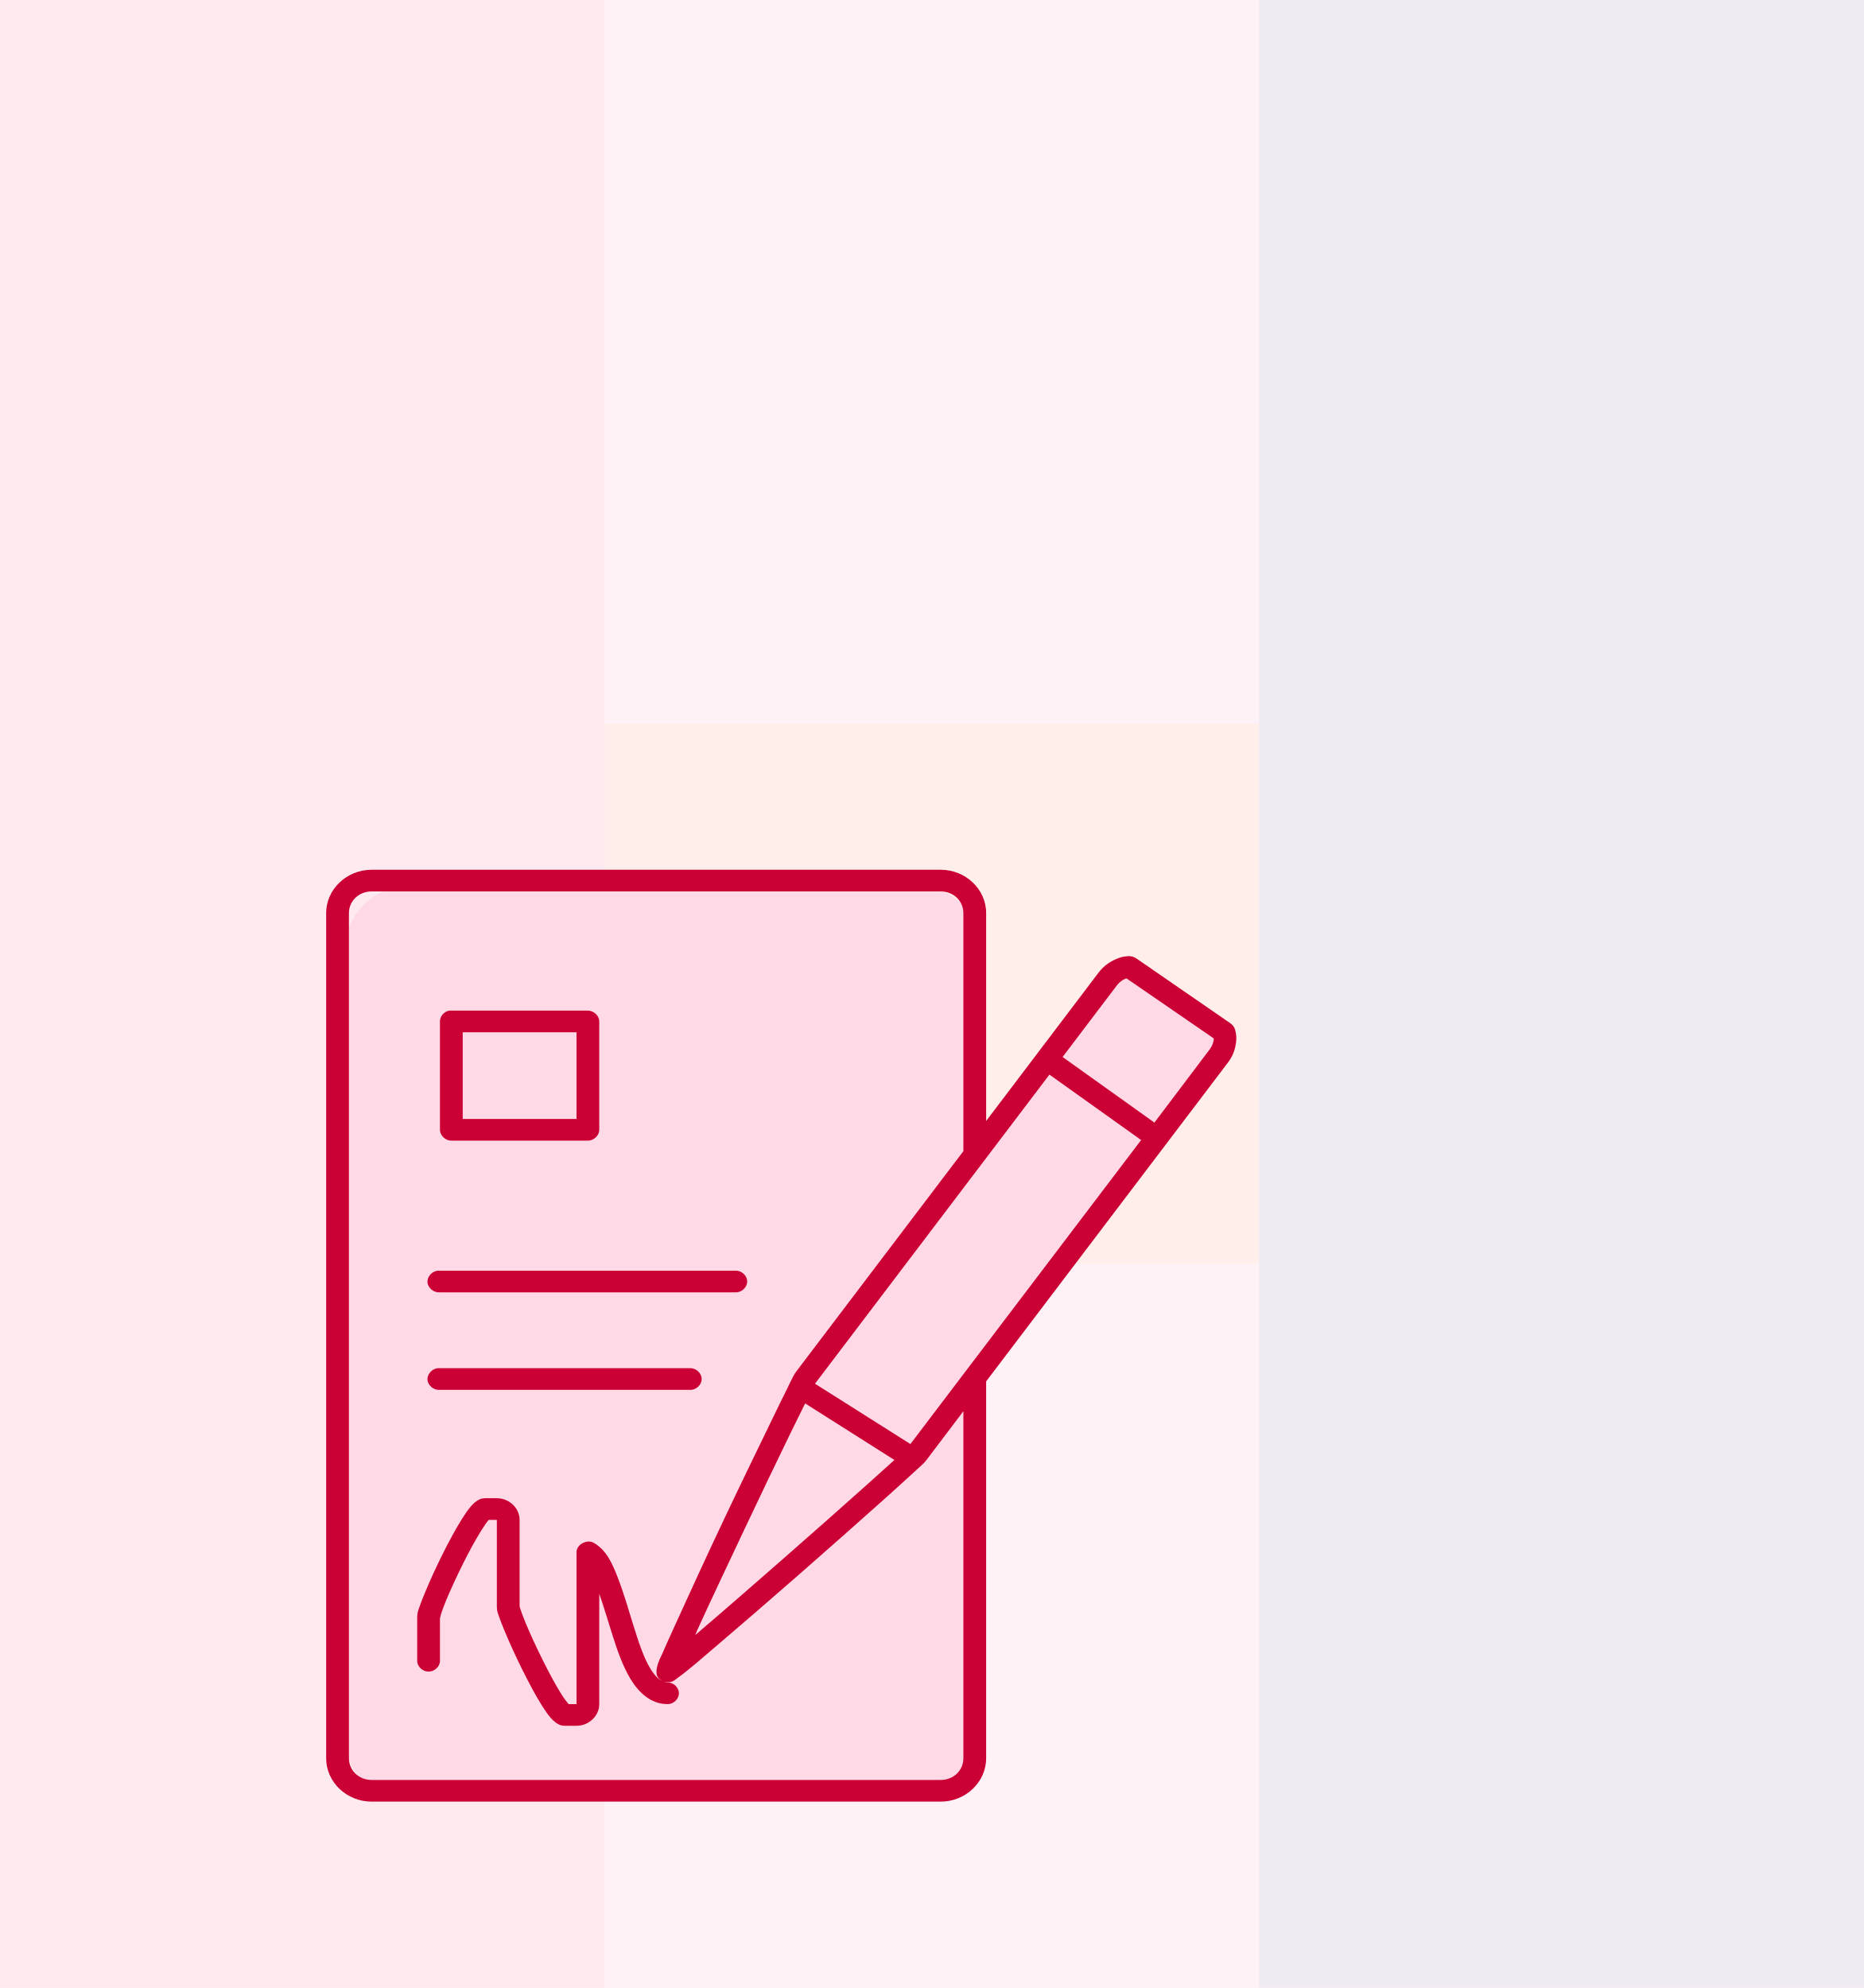
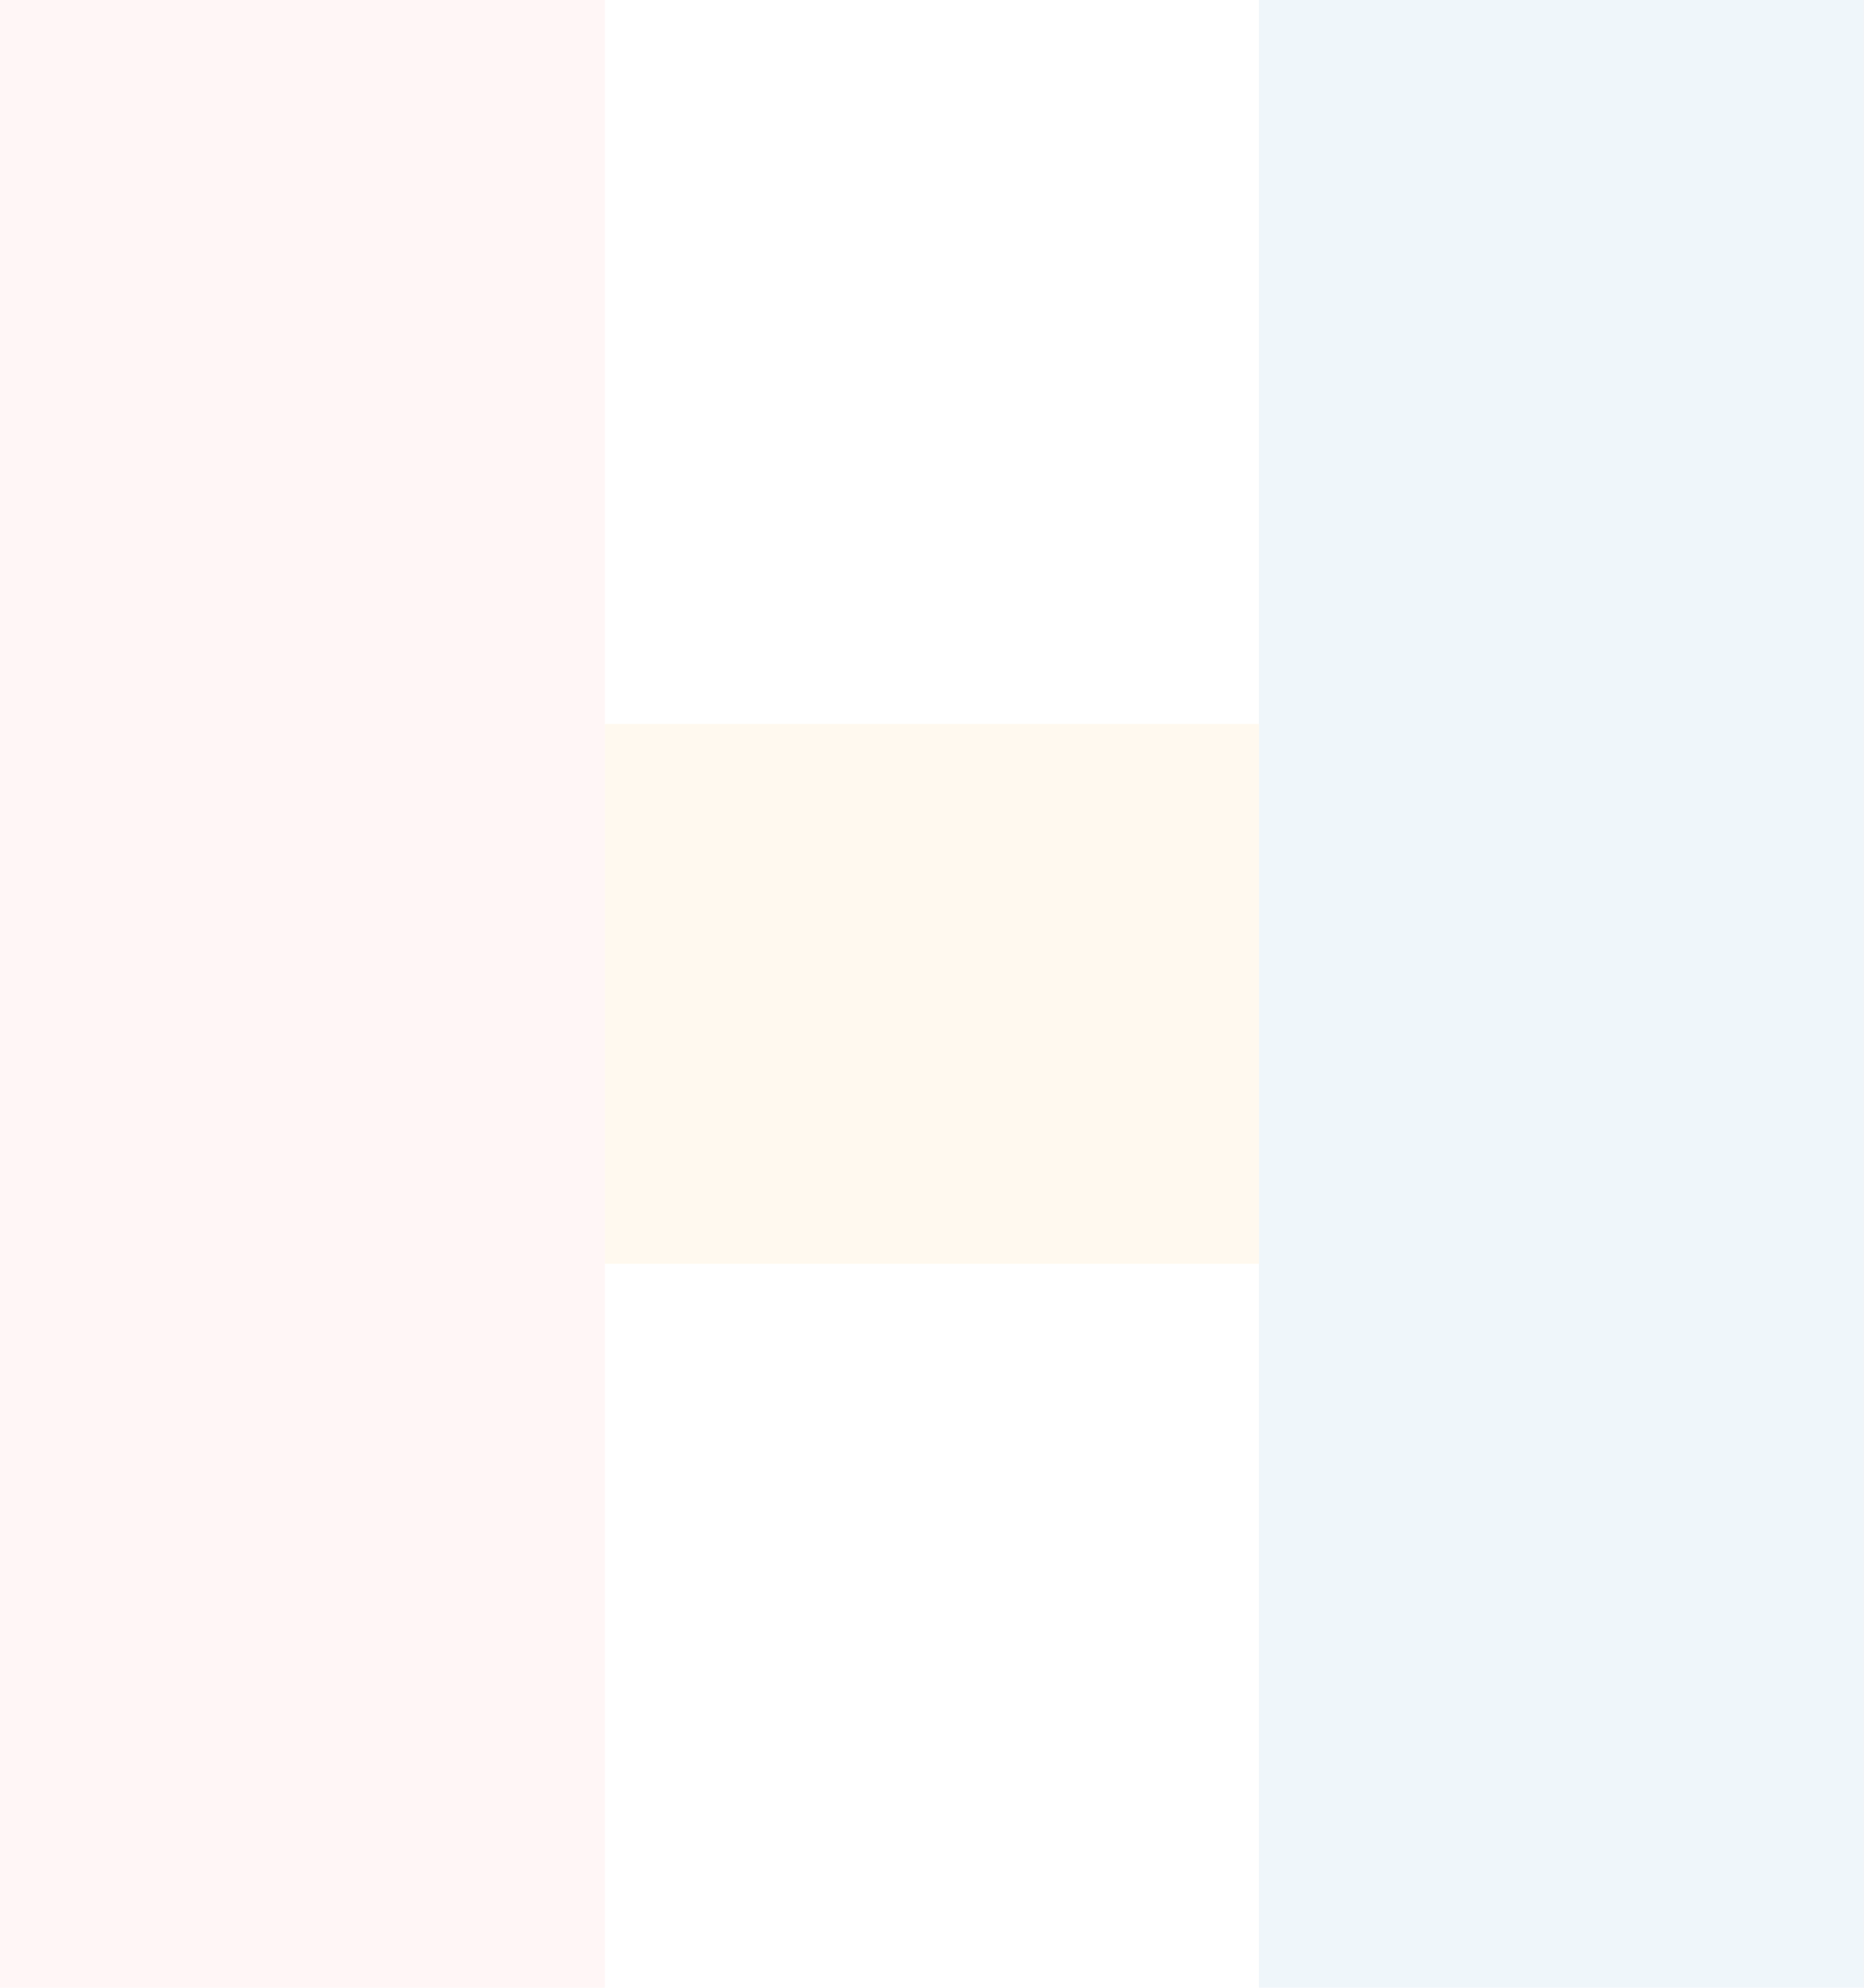
<svg xmlns="http://www.w3.org/2000/svg" width="600" height="640" viewBox="0 0 600 640" fill="none">
-   <g clip-path="url(#clip0_11_24)">
-     <rect width="600" height="640" fill="#FFF2F7" />
+   <g clip-path="url(#clip0_22_224)">
+     <rect width="600" height="640" fill="white" />
    <g opacity="0.15">
      <rect x="405.298" width="194.702" height="639.921" fill="#99C4DD" />
      <rect width="194.702" height="639.921" fill="#FFC2C2" />
      <rect x="405.298" y="233.054" width="173.806" height="210.596" transform="rotate(90 405.298 233.054)" fill="#FFD799" />
    </g>
-     <rect x="111.234" y="285.406" width="204.477" height="294.375" rx="20" fill="#FFD9E6" />
-     <rect width="204.812" height="45.969" rx="11" transform="matrix(0.598555 -0.801082 0.799611 0.600518 238.116 470.109)" fill="#FFD9E6" />
-     <path d="M119.652 280C111.598 280 105 286.284 105 293.953V566.047C105 573.716 111.599 580 119.652 580H302.808C310.862 580 317.461 573.716 317.461 566.047V444.716L395.416 341.919C397.044 339.77 397.718 337.417 397.935 335.378C398.043 334.359 398.024 333.396 397.82 332.435C397.617 331.473 397.465 330.367 395.874 329.273L365.997 308.67C364.406 307.576 363.242 307.788 362.219 307.907C361.197 308.026 360.225 308.36 359.243 308.779C357.28 309.617 355.262 310.991 353.634 313.14L317.461 360.887V293.953C317.461 286.284 310.862 280 302.808 280H119.652ZM119.652 286.977H302.808C306.93 286.977 310.134 290.028 310.134 293.953V370.589L256.561 441.228C255.953 442.031 255.771 442.309 255.302 443.19C254.833 444.072 254.297 445.265 253.585 446.679C252.16 449.506 250.285 453.391 248.09 457.907C243.701 466.939 238.024 478.634 232.522 490.283C227.021 501.932 221.71 513.537 217.755 522.224C215.778 526.567 214.166 530.105 213.062 532.689C211.443 535.813 210.737 538.717 211.917 540.102C212.098 540.381 212.607 540.804 213.062 541.083C211.827 540.475 210.608 539.243 209.284 537.049C207.301 533.764 205.64 528.863 204.019 523.641C202.397 518.418 200.819 512.937 198.982 508.161C197.145 503.386 195.288 499.087 191.198 496.715C188.964 495.381 185.515 497.258 185.589 499.767V548.605H183.07C183.012 548.545 183.024 548.57 182.956 548.496C182.412 547.87 181.557 546.749 180.666 545.336C178.885 542.508 176.741 538.51 174.714 534.434C172.686 530.359 170.727 526.113 169.333 522.77C168.637 521.098 168.101 519.709 167.731 518.627C167.509 517.978 167.334 517.463 167.273 517.211V489.303C167.273 485.499 163.943 482.327 159.947 482.327H156.284C154.681 482.327 153.828 482.942 153.193 483.417C152.558 483.892 152.069 484.391 151.59 484.943C150.632 486.047 149.727 487.392 148.728 488.976C146.732 492.145 144.526 496.214 142.432 500.423C140.339 504.632 138.406 508.89 136.938 512.414C136.204 514.176 135.552 515.798 135.106 517.101C134.661 518.404 134.305 519.1 134.305 520.699V534.652C134.277 536.495 136.033 538.141 137.968 538.141C139.904 538.141 141.659 536.495 141.631 534.652V521.026C141.673 520.984 141.812 520.093 142.089 519.281C142.459 518.2 142.995 516.702 143.692 515.03C145.085 511.687 147.044 507.442 149.072 503.366C151.099 499.29 153.243 495.401 155.024 492.574C155.915 491.16 156.77 489.93 157.314 489.303H159.947V517.211C159.947 518.809 160.302 519.396 160.748 520.699C161.194 522.002 161.845 523.624 162.58 525.386C164.048 528.91 165.981 533.169 168.074 537.377C170.168 541.586 172.374 545.764 174.37 548.933C175.368 550.517 176.274 551.862 177.232 552.966C177.711 553.518 178.2 554.018 178.835 554.493C179.47 554.967 180.323 555.583 181.925 555.583H185.589C189.584 555.583 192.915 552.411 192.915 548.606V513.068C194.257 516.934 195.533 521.133 196.921 525.604C198.587 530.969 200.405 536.258 202.988 540.539C205.572 544.82 209.508 548.606 214.893 548.606C216.829 548.641 218.557 546.96 218.557 545.118C218.557 543.274 216.829 541.603 214.893 541.629C214.526 541.629 214.216 541.507 213.863 541.413C213.863 541.413 214.905 541.552 215.237 541.521C216.457 541.598 217.246 540.846 218.099 540.213C222.261 537.172 226.503 533.396 229.889 530.511C237.299 524.2 247.145 515.715 257.019 507.073C266.894 498.431 276.761 489.685 284.378 482.873C288.187 479.467 291.397 476.548 293.765 474.37C294.949 473.28 296.01 472.346 296.741 471.645C297.472 470.943 297.735 470.704 298.344 469.9L310.134 454.312V566.049C310.134 569.974 306.93 573.025 302.808 573.025H119.652C115.53 573.025 112.326 569.974 112.326 566.049V293.956C112.326 290.03 115.531 286.977 119.652 286.977ZM362.677 314.993L390.723 334.288C390.728 334.438 390.746 334.504 390.723 334.724C390.63 335.601 390.225 336.771 389.464 337.776L371.606 361.432C371.402 361.224 371.17 361.041 370.919 360.887L342.072 340.283L359.587 317.173C360.348 316.168 361.375 315.462 362.219 315.102C362.43 315.012 362.526 315.035 362.677 314.993ZM144.607 325.349C142.928 325.654 141.601 327.21 141.631 328.837V363.721C141.631 365.547 143.376 367.209 145.294 367.209H189.252C191.17 367.209 192.915 365.547 192.915 363.721V328.837C192.915 327.011 191.17 325.349 189.252 325.349H145.294C145.066 325.328 144.836 325.328 144.607 325.349ZM148.957 332.326H185.589V360.233H148.957V332.326ZM337.837 345.952L366.569 366.446C366.809 366.661 367.079 366.845 367.371 366.991L293.078 464.884L262.399 445.48C262.392 445.481 262.576 445.18 262.514 445.263L337.837 345.952ZM140.944 409.07C139.026 409.241 137.445 411.059 137.625 412.885C137.804 414.712 139.713 416.218 141.631 416.047H236.872C238.807 416.074 240.535 414.401 240.535 412.558C240.535 410.715 238.807 409.044 236.872 409.07H140.944ZM140.944 440.465C139.026 440.636 137.445 442.454 137.625 444.28C137.804 446.107 139.713 447.613 141.631 447.442H222.22C224.155 447.477 225.883 445.796 225.883 443.953C225.883 442.11 224.155 440.439 222.22 440.465H140.944ZM259.194 451.802L287.927 470.007C285.653 472.078 282.825 474.631 279.341 477.747C271.753 484.534 261.84 493.321 251.982 501.948C242.125 510.575 232.334 519.111 224.967 525.385C224.488 525.793 224.28 525.978 223.822 526.366C224.072 525.815 224.131 525.527 224.395 524.949C228.327 516.313 233.784 504.747 239.276 493.118C244.768 481.488 250.357 469.848 254.73 460.85C256.509 457.19 257.908 454.373 259.194 451.802Z" fill="#CB0035" />
+     <g opacity="0.01">
+       <rect x="405.298" width="194.702" height="639.921" fill="#99C4DD" />
+       <rect width="194.702" height="639.921" fill="#FFC2C2" />
+       <rect x="405.298" y="233.054" width="173.806" height="210.596" transform="rotate(90 405.298 233.054)" fill="#FFD799" />
+     </g>
  </g>
  <defs>
-     <clipPath id="clip0_11_24">
+     <clipPath id="clip0_22_224">
      <rect width="600" height="640" fill="white" />
    </clipPath>
  </defs>
</svg>
